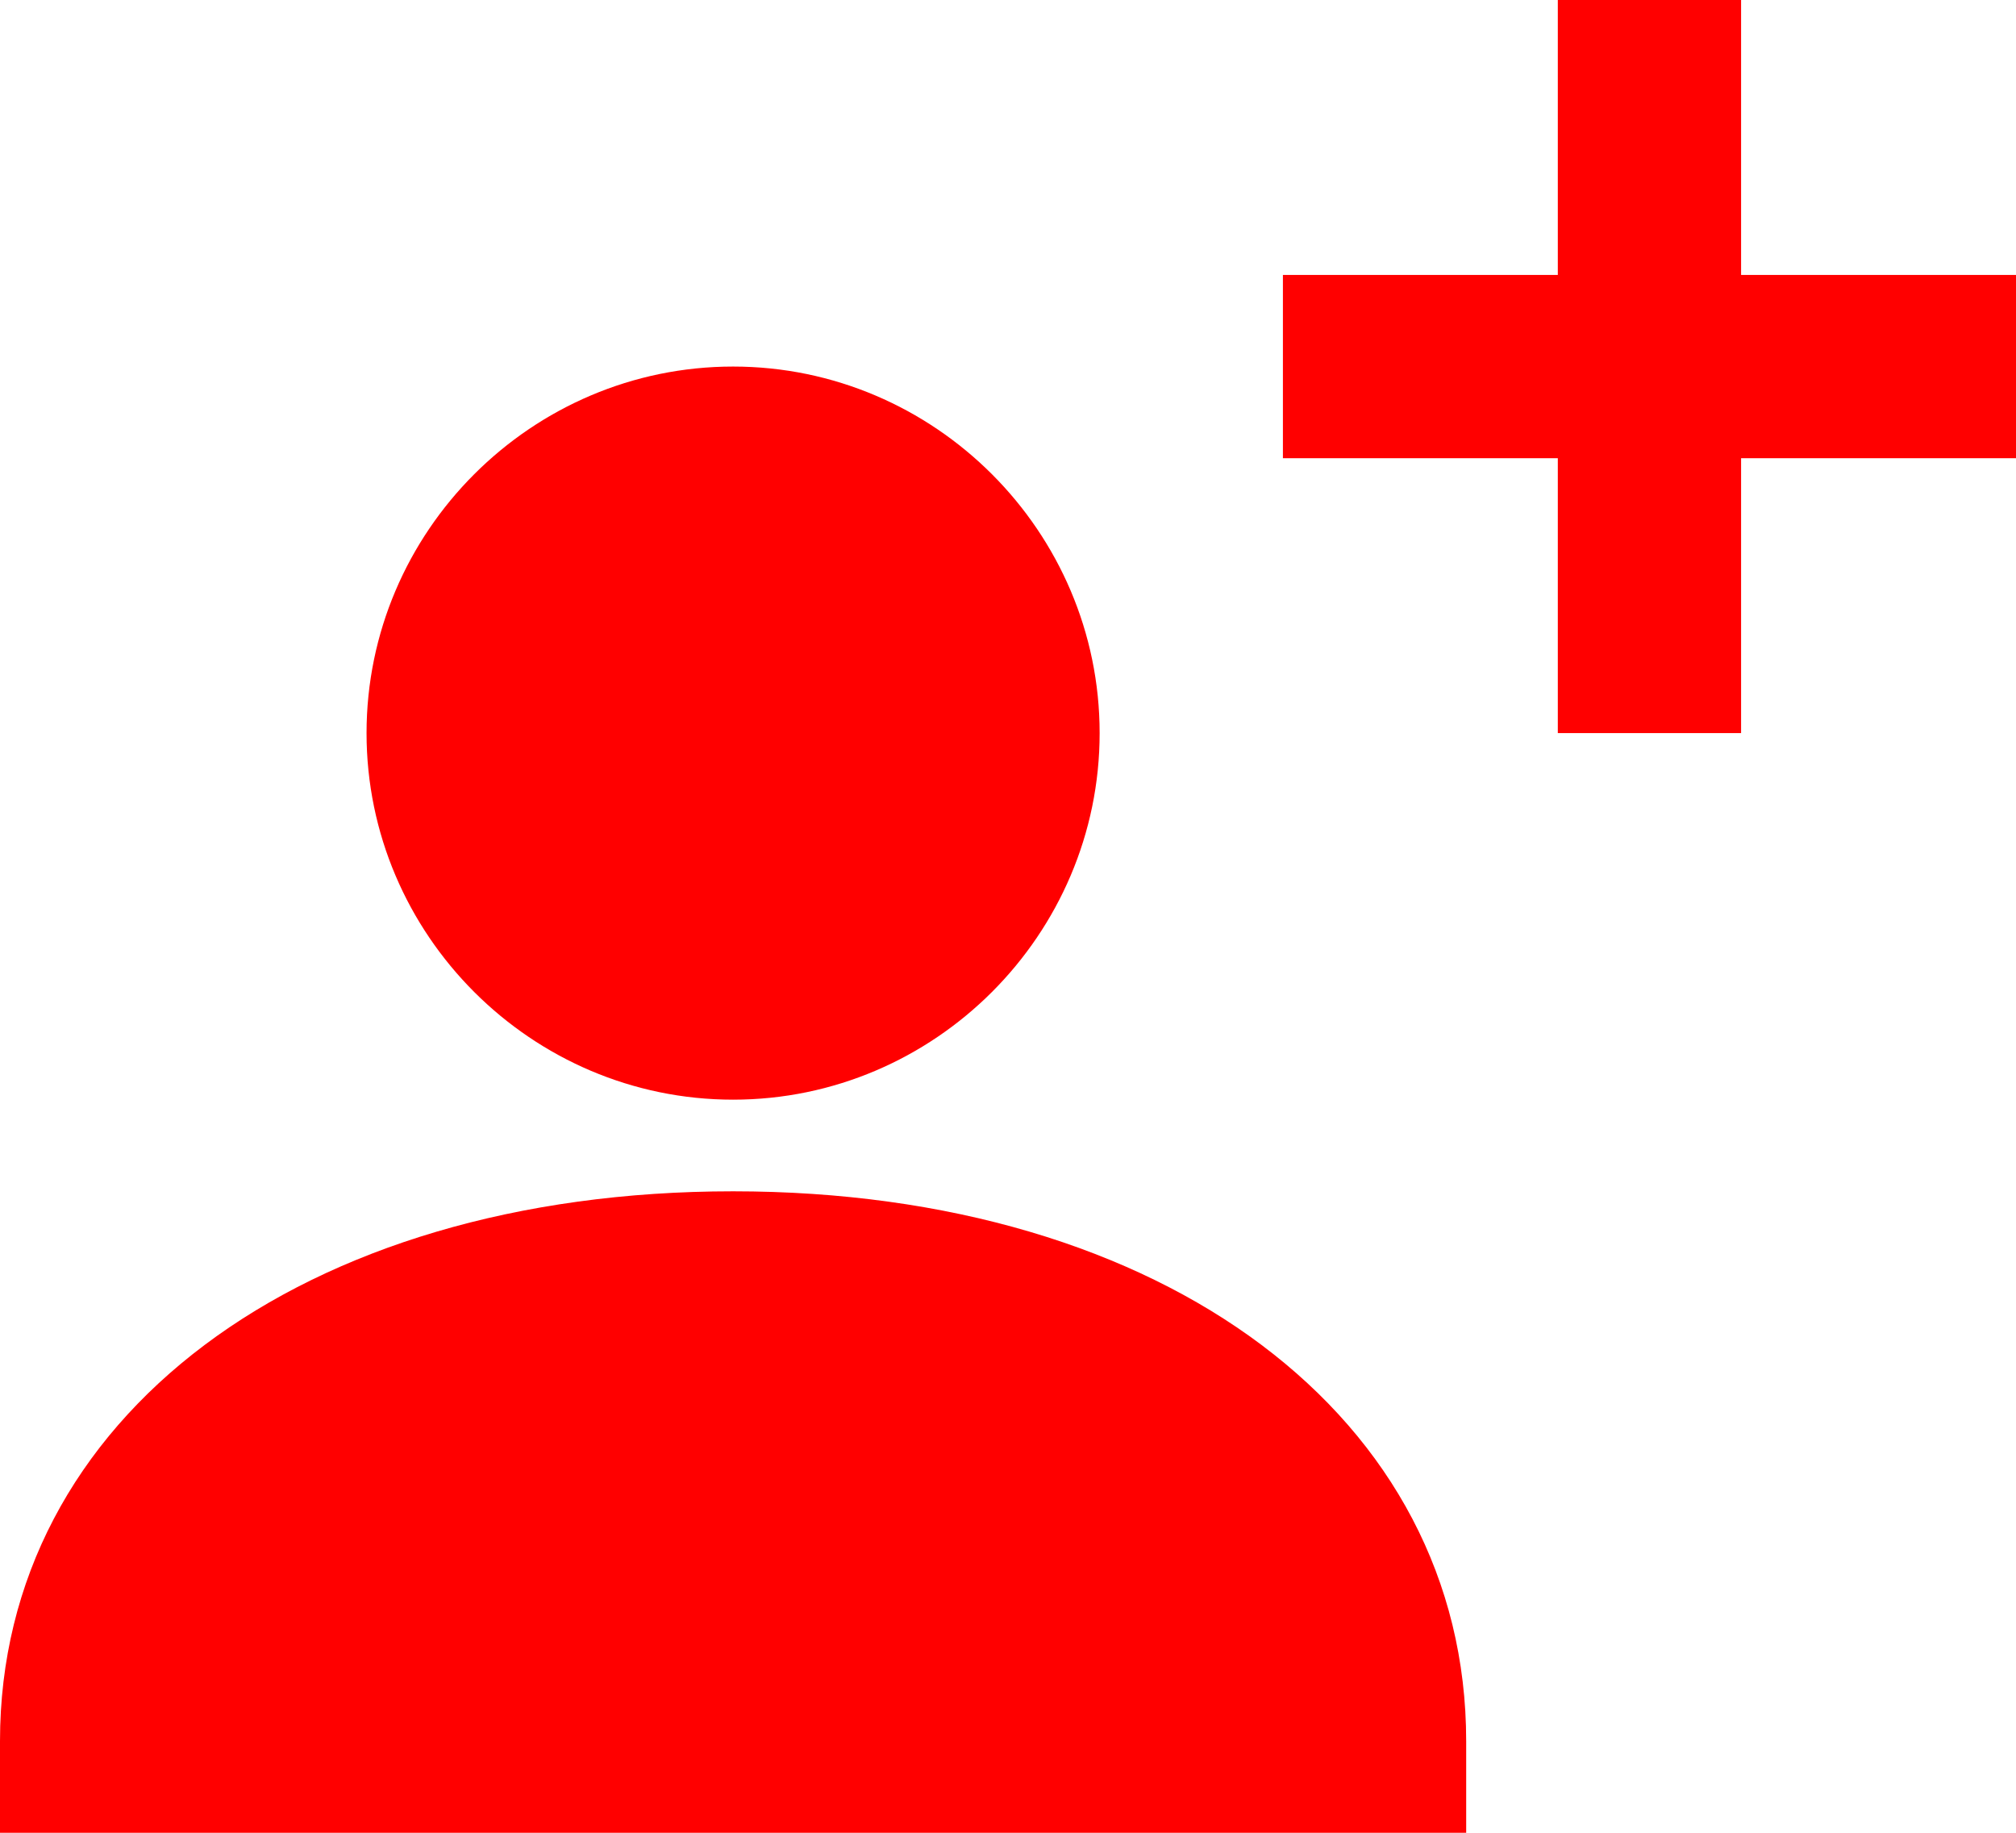
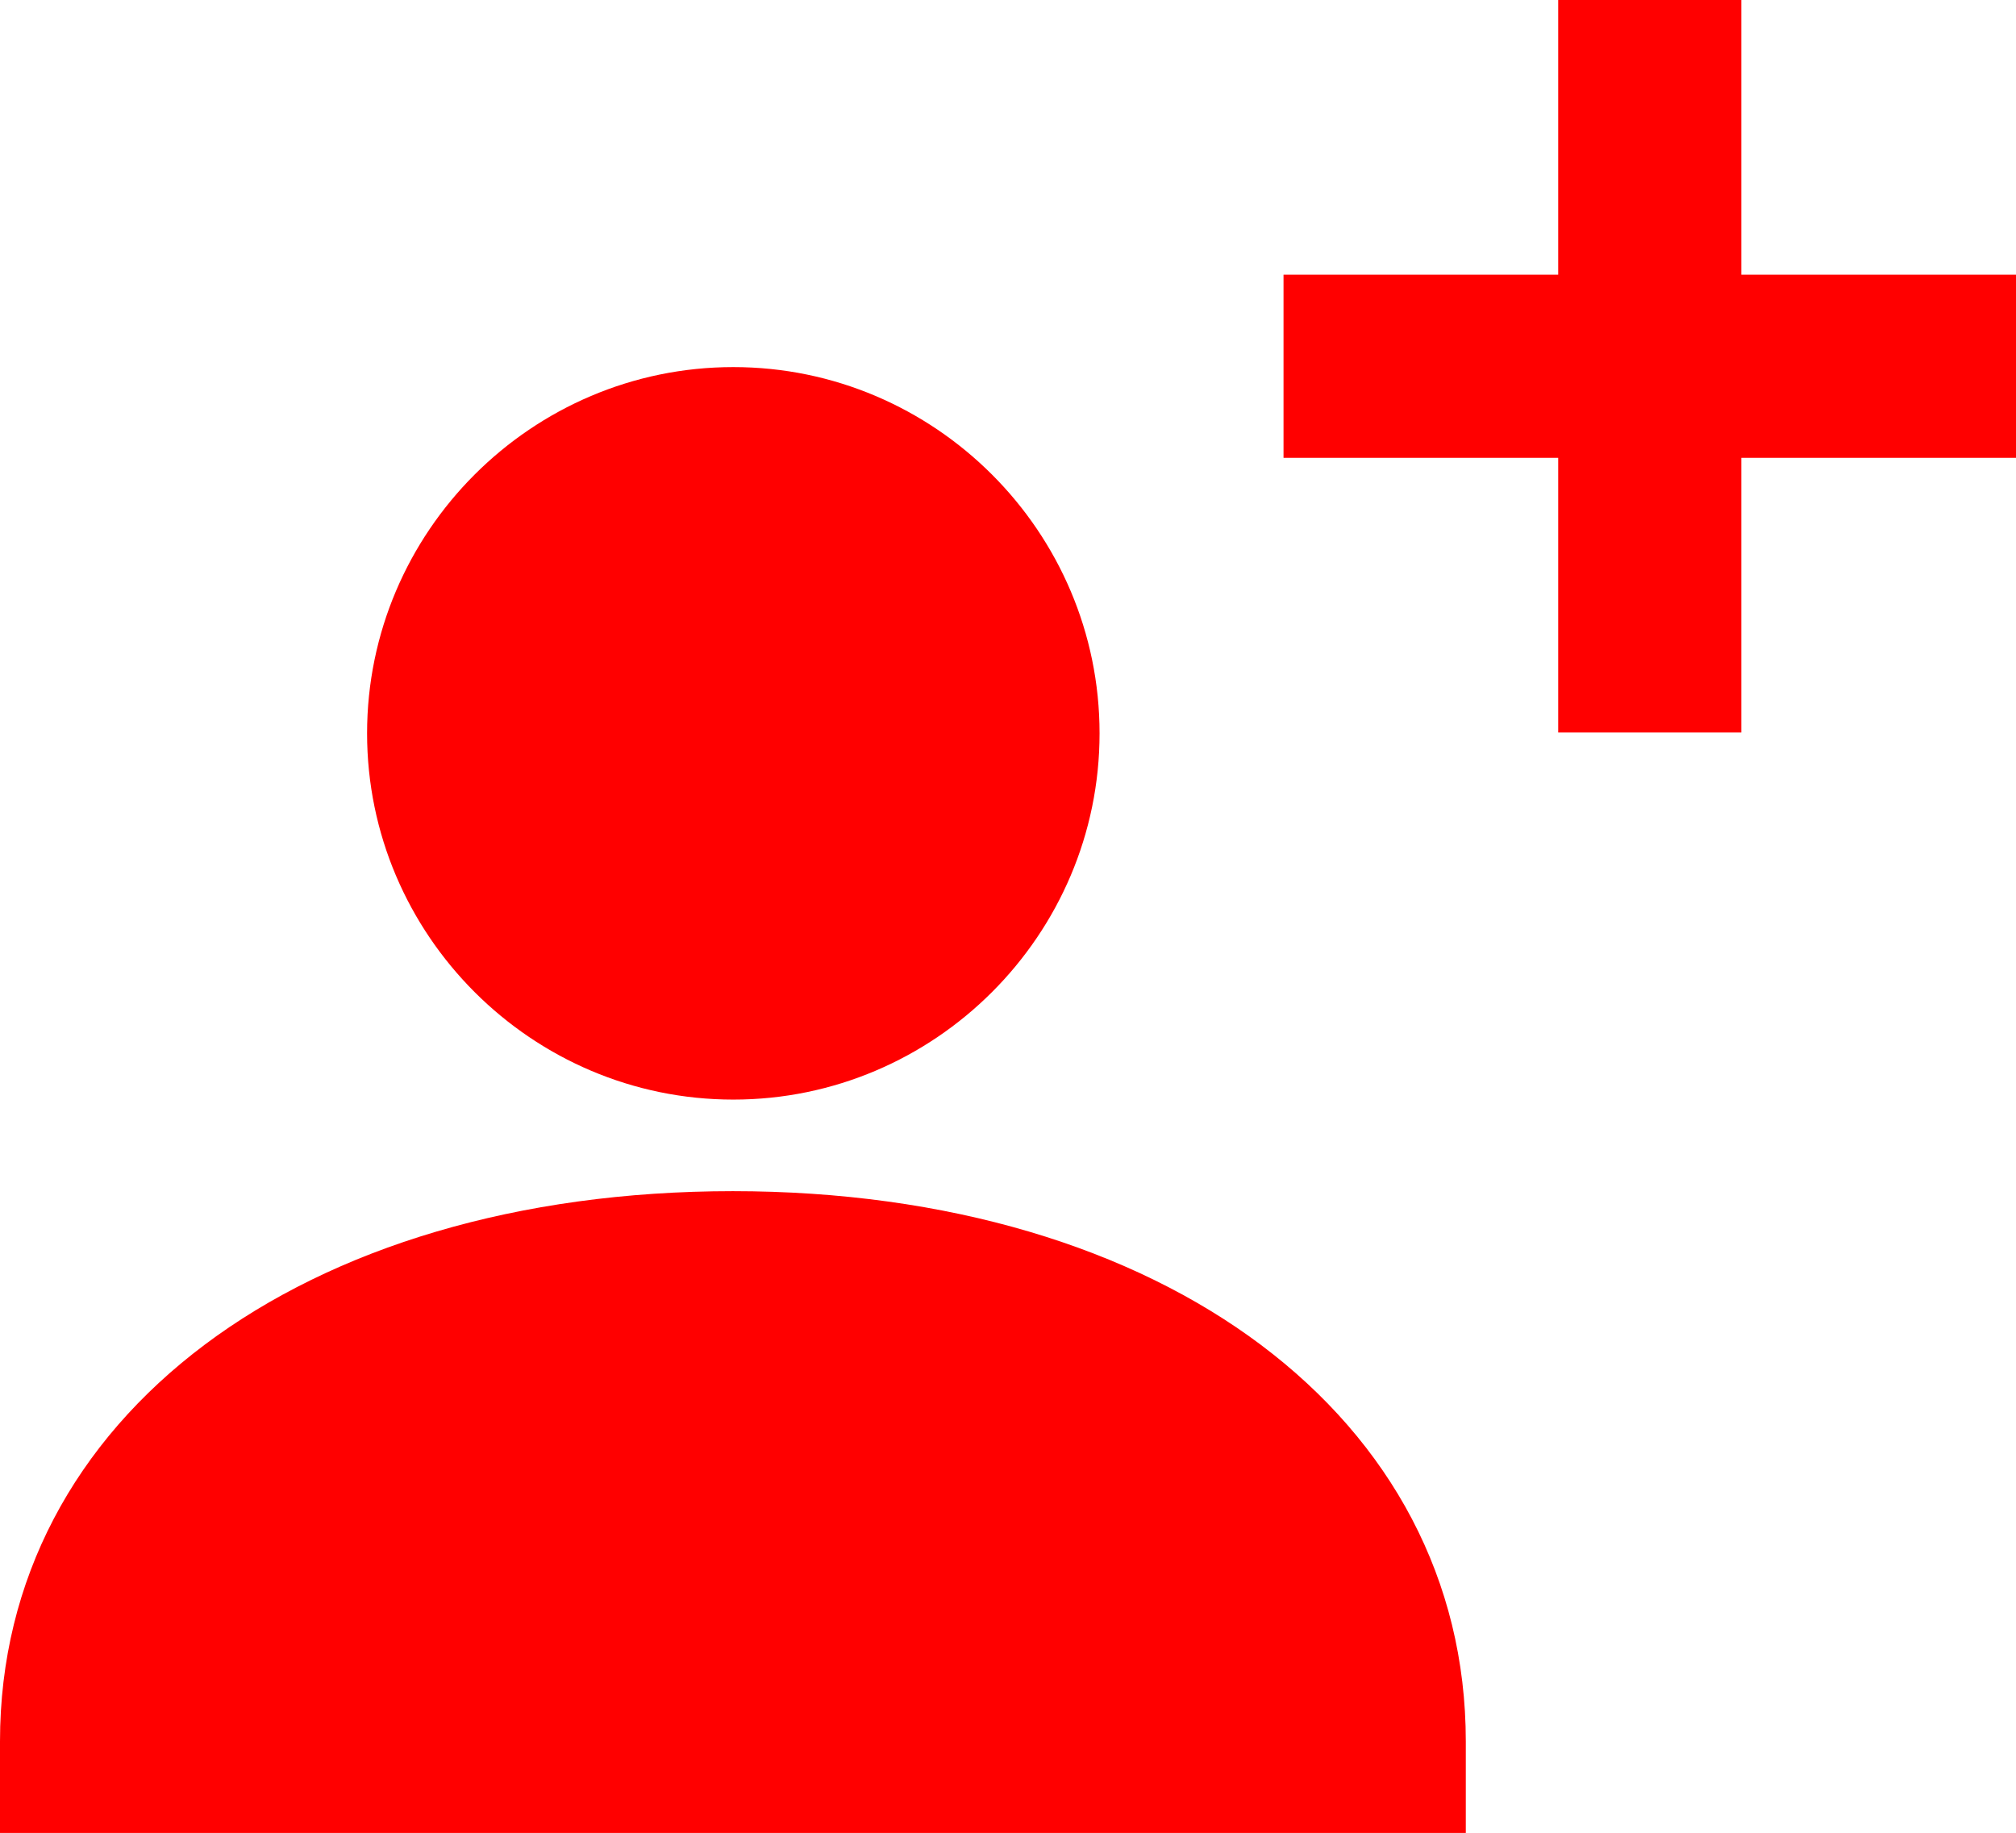
- <svg xmlns="http://www.w3.org/2000/svg" id="Layer_1" data-name="Layer 1" viewBox="0 0 22 20">
+ <svg xmlns="http://www.w3.org/2000/svg" id="Layer_1" data-name="Layer 1" width="24" height="21.82" viewBox="0 0 24 21.82">
  <defs>
    <style>
      .cls-1 {
        fill: red;
      }
    </style>
  </defs>
-   <path class="cls-1" d="M19,3h3v2h-3v3h-2v-3h-3v-2h3V0h2v3ZM8,12c2.2,0,4-1.8,4-4s-1.8-4-4-4-4,1.8-4,4,1.8,4,4,4ZM8,13C3.29,13,0,15.47,0,19v1h16v-1c0-3.53-3.29-6-8-6Z" />
+   <path class="cls-1" d="M20.73,3.27h3.27v2.18h-3.27v3.27h-2.18v-3.27h-3.27v-2.18h3.27V0h2.18v3.27ZM8.73,13.09c2.4,0,4.36-1.96,4.36-4.36s-1.96-4.36-4.36-4.36-4.36,1.96-4.36,4.36,1.96,4.36,4.36,4.36ZM8.73,14.18c-5.14,0-8.73,2.69-8.73,6.55v1.09h17.45v-1.09c0-3.85-3.59-6.55-8.73-6.55Z" />
</svg>
